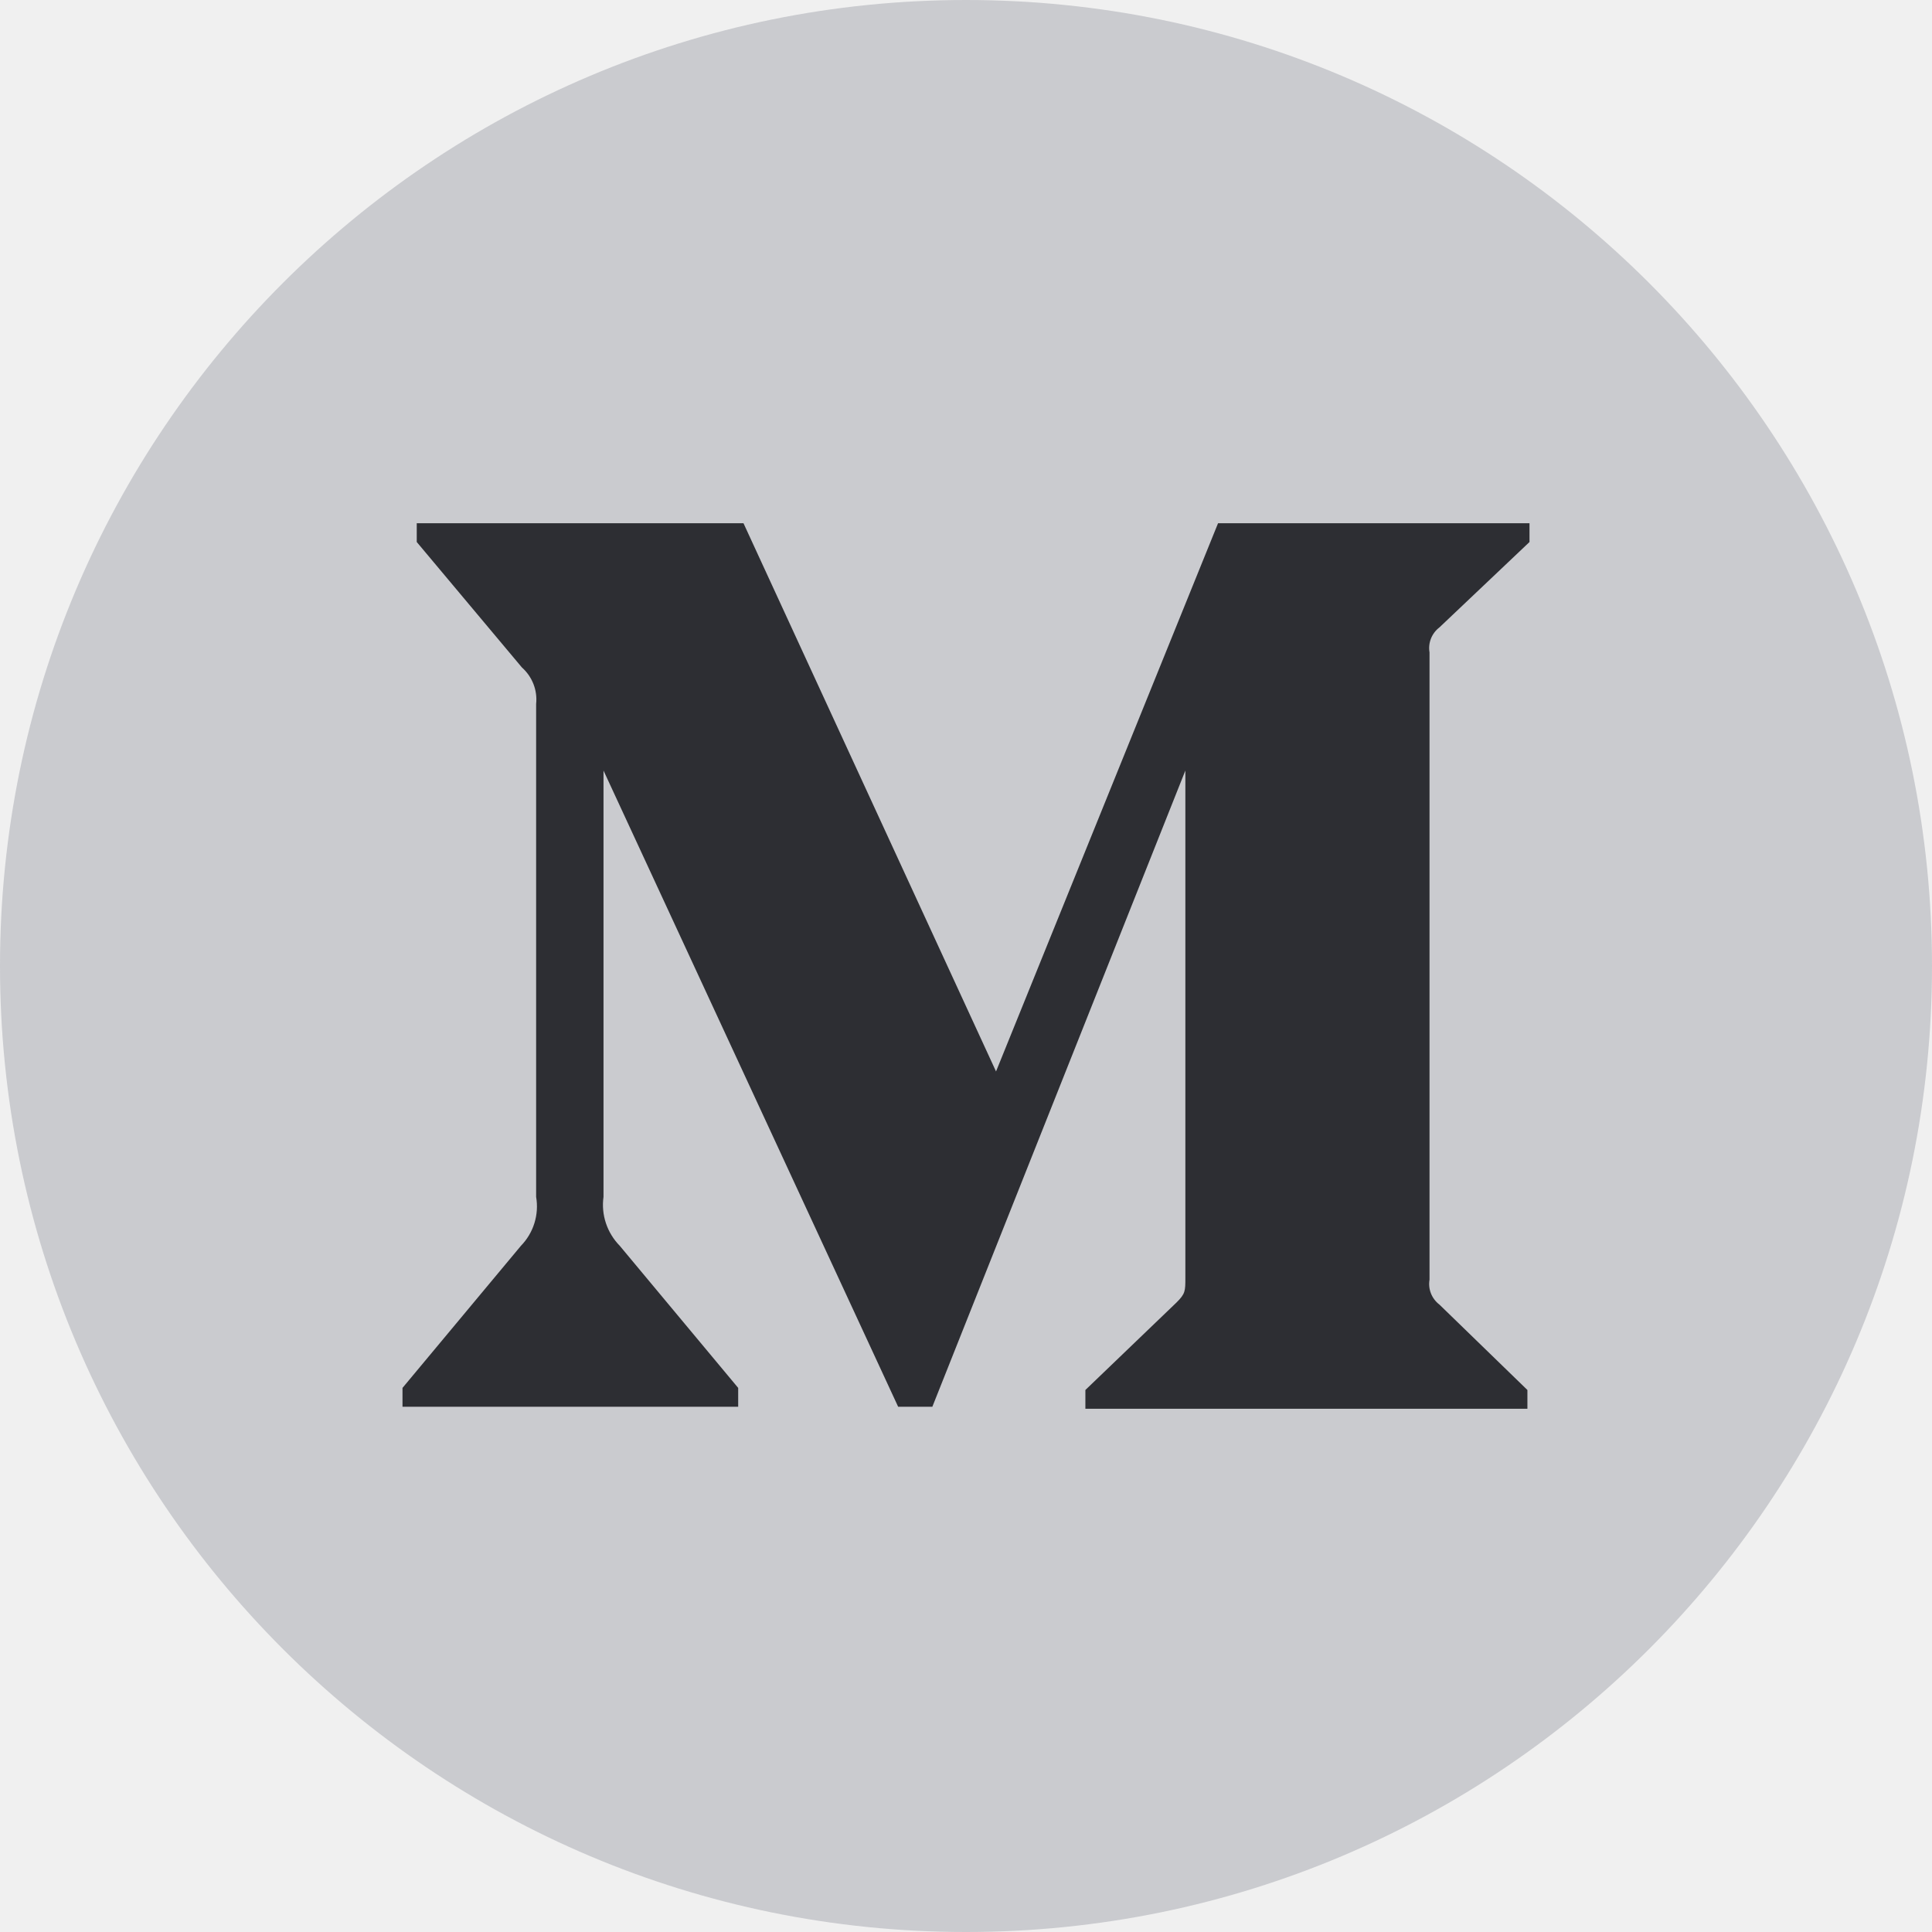
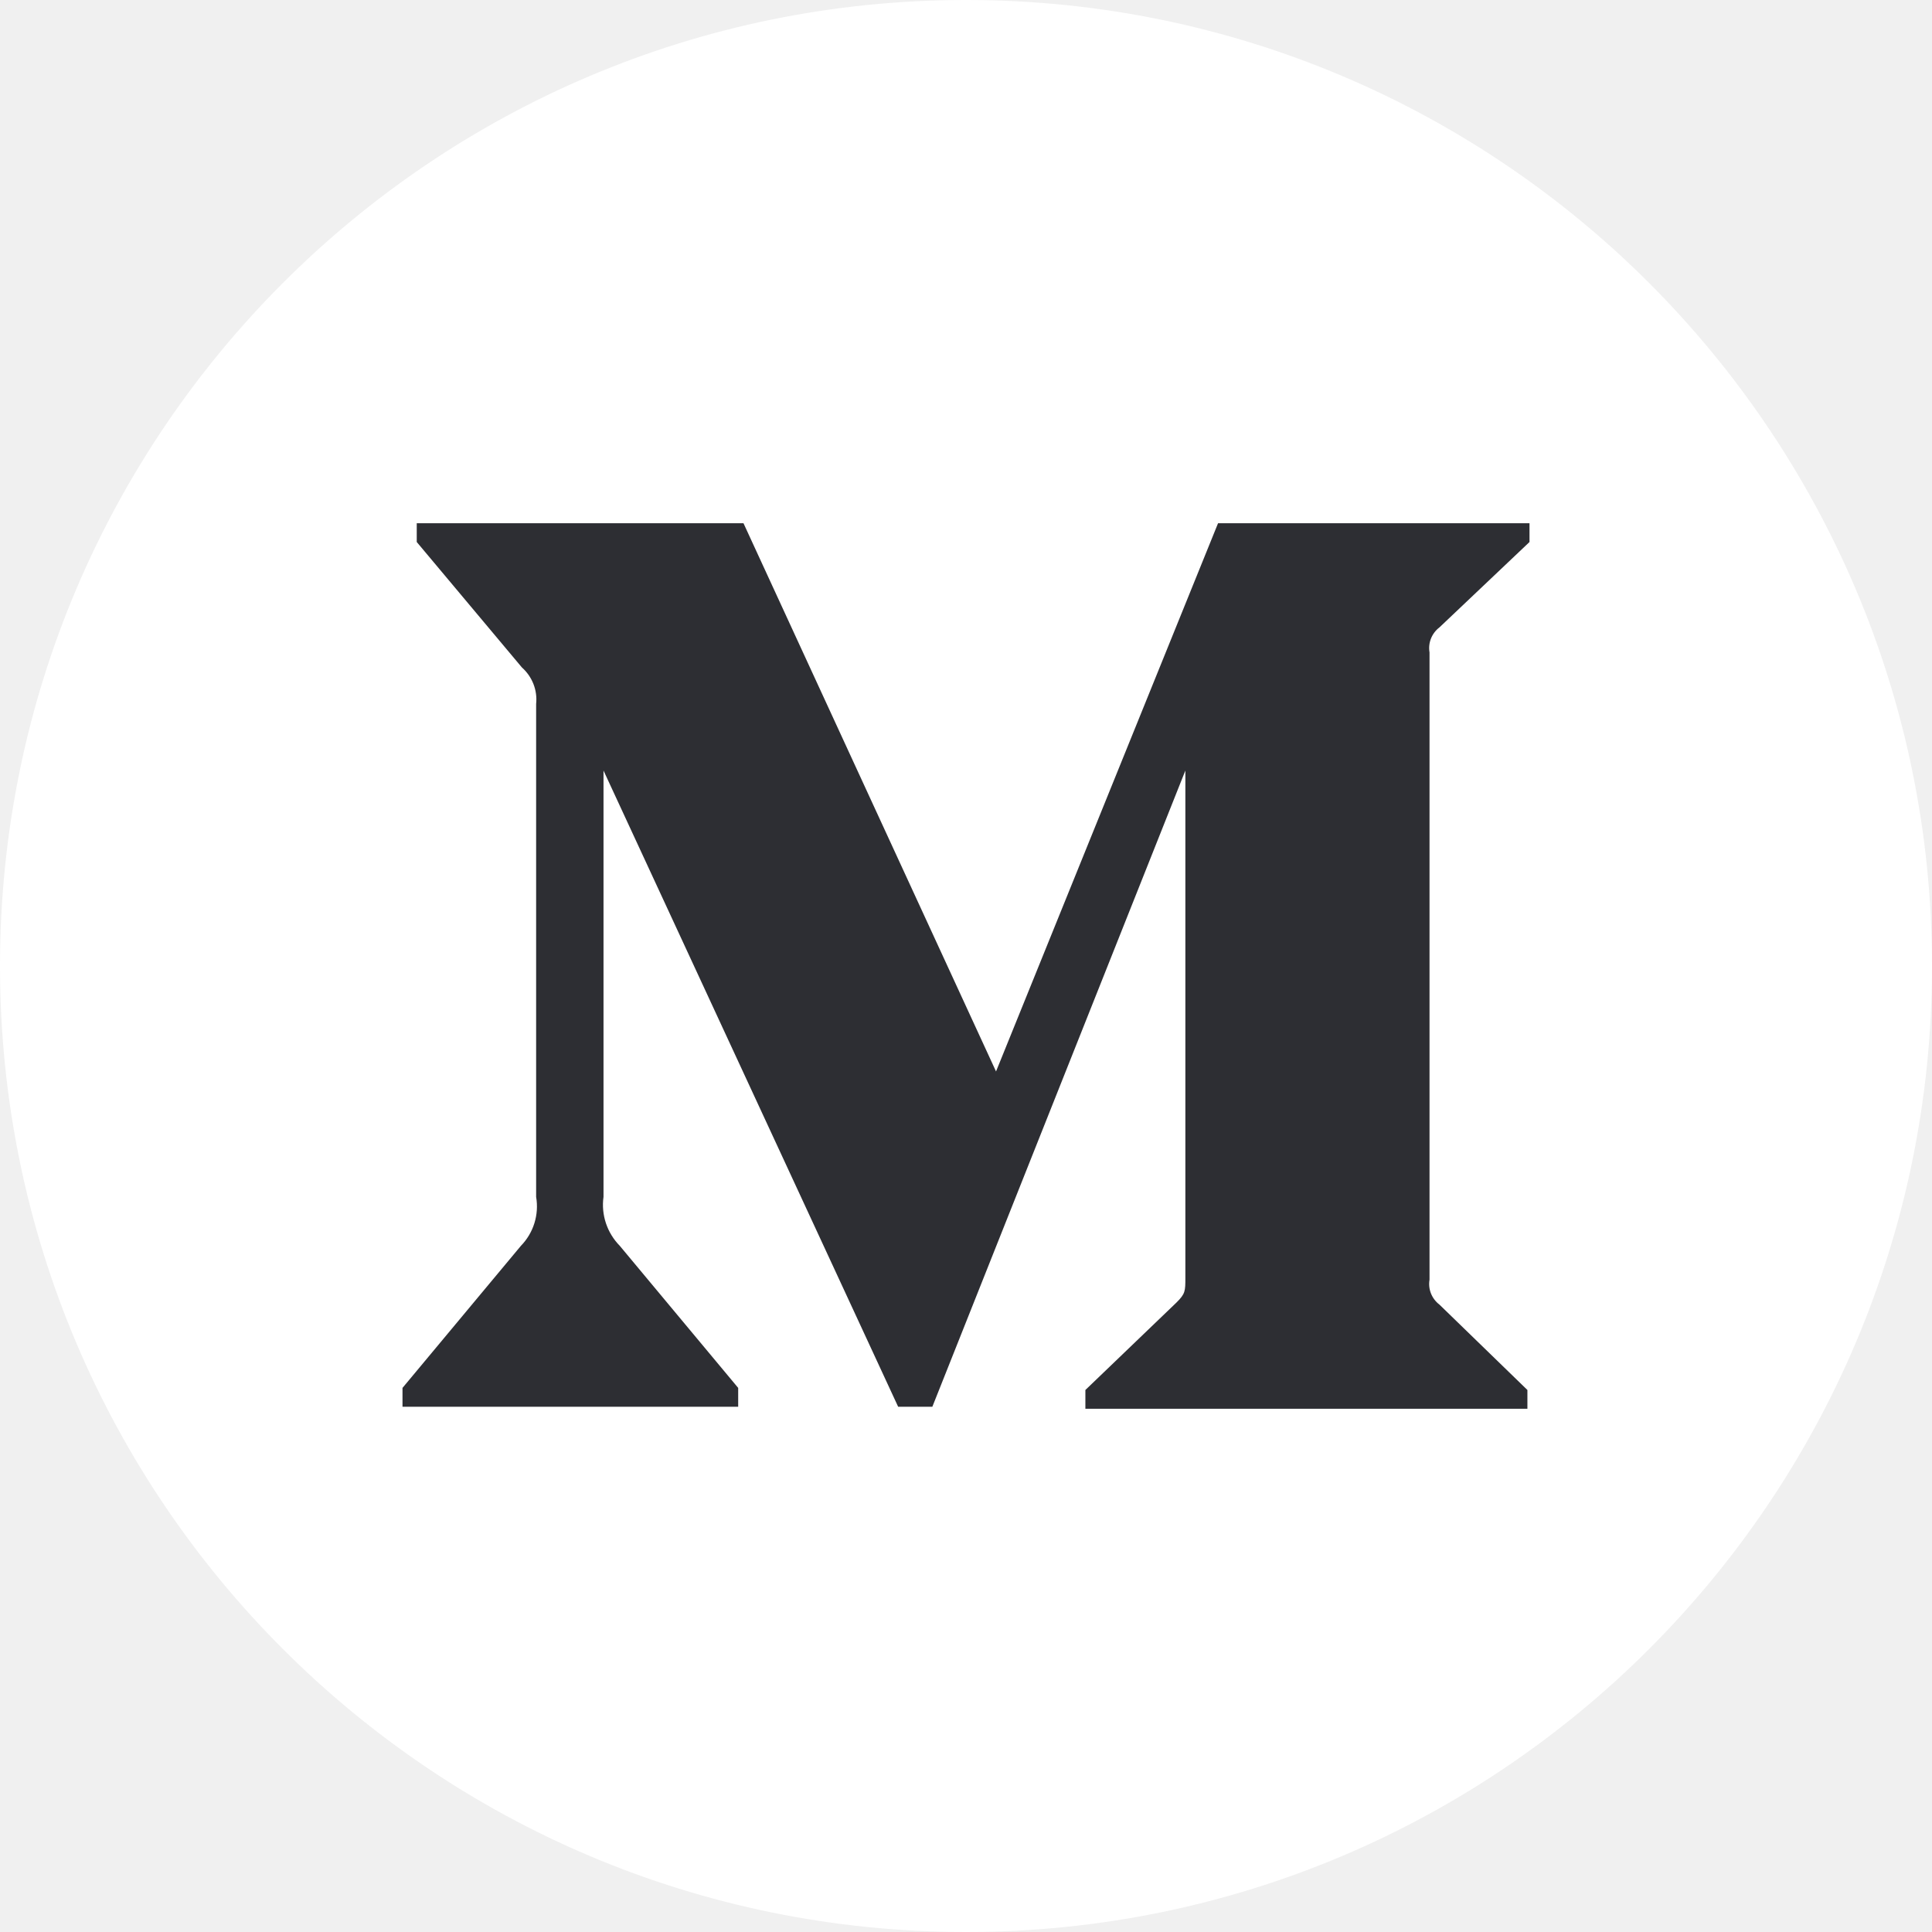
<svg xmlns="http://www.w3.org/2000/svg" width="24" height="24" viewBox="0 0 24 24" fill="none">
-   <circle cx="12" cy="12" r="12" fill="#cacbcf" />
+   <circle cx="12" cy="12" r="12" fill="#ffffff" />
  <path fill-rule="evenodd" clip-rule="evenodd" d="M6.66 8.744C6.678 8.574 6.612 8.406 6.483 8.291L5.177 6.733V6.5H9.236L12.373 13.31L15.131 6.5H19V6.733L17.882 7.793C17.786 7.866 17.738 7.985 17.758 8.104V15.897C17.738 16.015 17.786 16.134 17.882 16.207L18.974 17.267V17.5H13.483V17.267L14.614 16.181C14.725 16.071 14.725 16.039 14.725 15.871V9.572L11.582 17.475H11.157L7.497 9.572V14.868C7.466 15.091 7.541 15.315 7.699 15.476L9.17 17.241V17.475H5V17.241L6.471 15.476C6.628 15.315 6.698 15.089 6.66 14.868V8.744Z" fill="#2D2E33" />
</svg>
